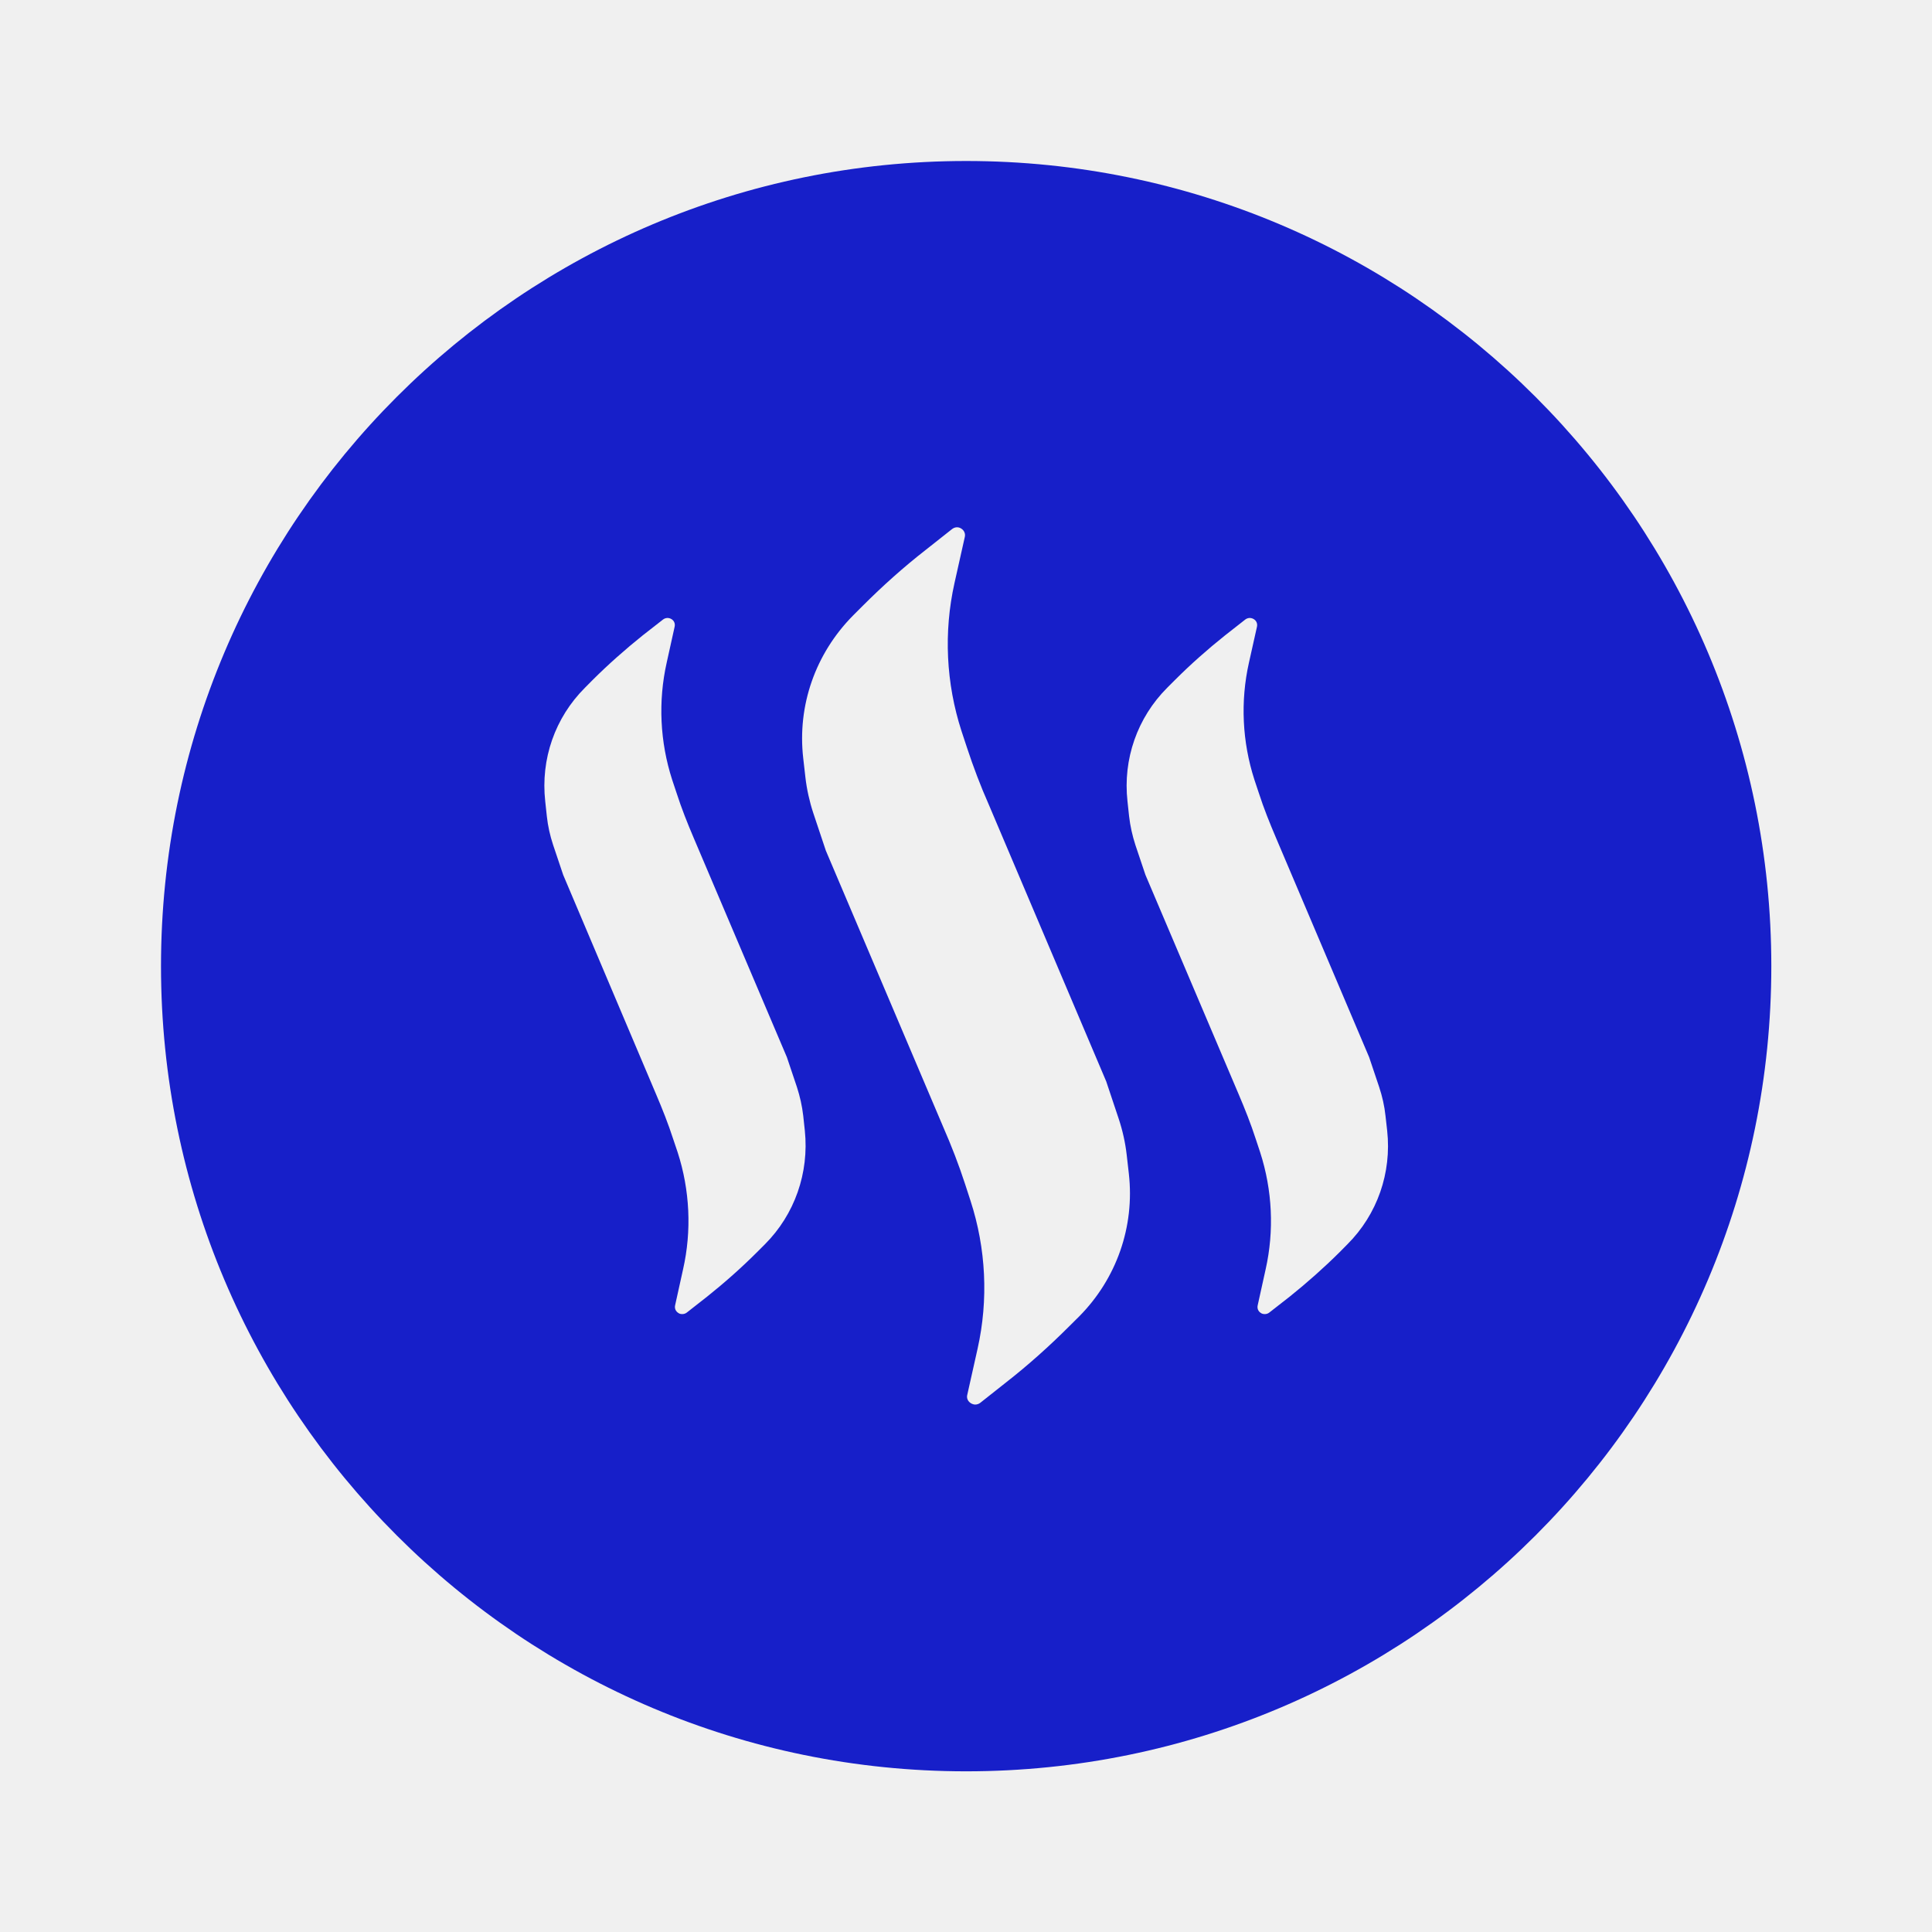
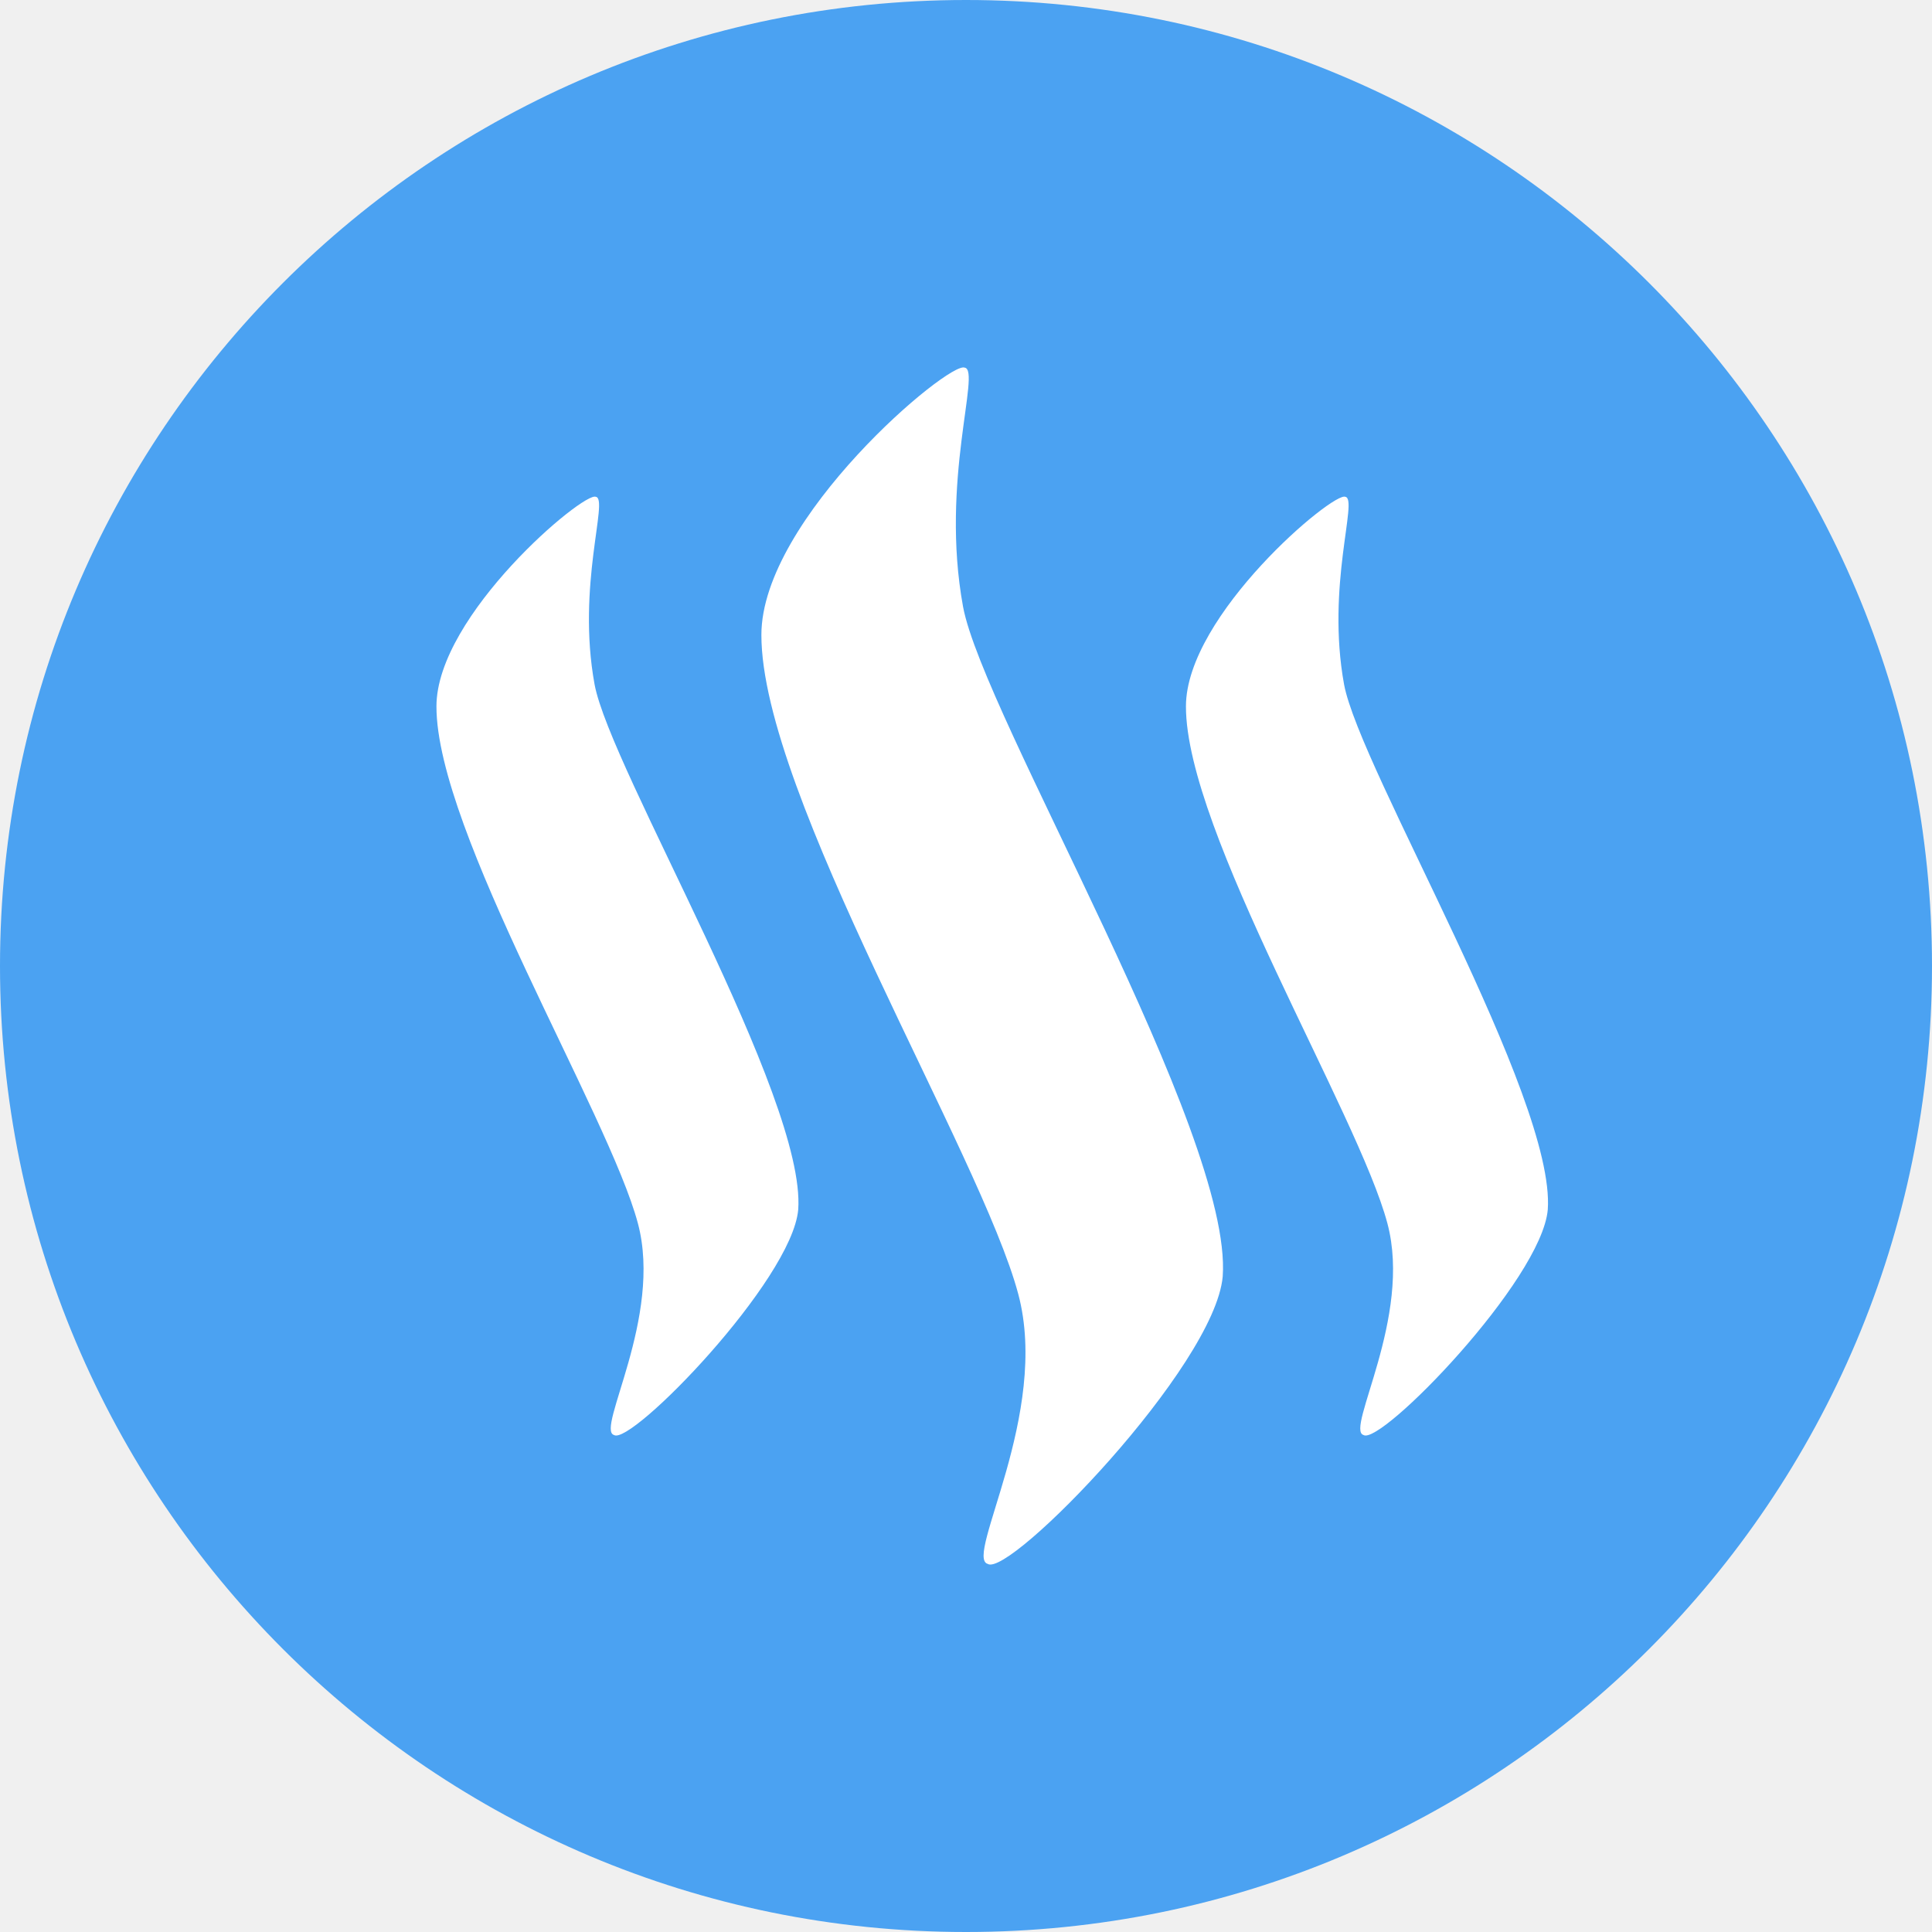
- <svg xmlns="http://www.w3.org/2000/svg" width="24" height="24" viewBox="0 0 24 24" fill="none">
-   <path d="M12.002 2C6.478 2 2 6.478 2 12.002C2 17.526 6.478 22.004 12.002 22.004C17.526 22.004 22.004 17.526 22.004 12.002C22.004 6.478 17.526 2 12.002 2ZM9.501 15.458L9.406 15.553C9.21 15.749 9 15.935 8.783 16.108L8.533 16.304C8.516 16.318 8.495 16.324 8.475 16.324C8.458 16.324 8.441 16.321 8.428 16.311C8.394 16.291 8.377 16.253 8.387 16.213L8.485 15.769C8.594 15.289 8.57 14.784 8.418 14.314L8.363 14.151C8.302 13.962 8.228 13.776 8.15 13.593L6.996 10.868L6.871 10.496C6.833 10.381 6.806 10.262 6.793 10.14L6.773 9.954C6.715 9.43 6.894 8.915 7.267 8.543L7.361 8.448C7.558 8.252 7.768 8.066 7.984 7.893L8.235 7.697C8.265 7.673 8.306 7.67 8.34 7.69C8.374 7.71 8.39 7.747 8.38 7.788L8.282 8.231C8.174 8.712 8.198 9.216 8.35 9.687L8.404 9.849C8.465 10.039 8.539 10.225 8.617 10.408L9.775 13.133L9.9 13.505C9.937 13.62 9.964 13.738 9.978 13.86L9.998 14.046C10.052 14.568 9.873 15.086 9.501 15.458ZM13.407 16.352L13.285 16.473C13.038 16.72 12.774 16.957 12.5 17.171L12.175 17.428C12.158 17.441 12.134 17.448 12.114 17.448C12.097 17.448 12.076 17.441 12.06 17.431C12.022 17.407 12.005 17.367 12.016 17.326L12.144 16.754C12.28 16.145 12.249 15.509 12.056 14.916L11.989 14.71C11.911 14.47 11.819 14.233 11.718 14.002L10.259 10.567L10.103 10.1C10.056 9.958 10.022 9.805 10.005 9.656L9.978 9.419C9.903 8.763 10.13 8.12 10.594 7.649L10.716 7.527C10.963 7.28 11.227 7.043 11.501 6.83L11.826 6.573C11.86 6.546 11.904 6.542 11.941 6.566C11.978 6.59 11.995 6.63 11.985 6.671L11.857 7.243C11.721 7.852 11.752 8.489 11.944 9.081L12.012 9.287C12.09 9.524 12.181 9.765 12.283 9.995L13.742 13.434L13.898 13.901C13.945 14.043 13.979 14.195 13.996 14.344L14.023 14.581C14.097 15.238 13.87 15.884 13.407 16.352ZM16.737 15.458L16.643 15.553C16.446 15.749 16.236 15.935 16.02 16.108L15.769 16.304C15.752 16.318 15.732 16.324 15.712 16.324C15.695 16.324 15.678 16.321 15.664 16.311C15.63 16.291 15.614 16.253 15.624 16.213L15.722 15.769C15.83 15.289 15.806 14.784 15.654 14.314L15.6 14.151C15.539 13.962 15.465 13.776 15.387 13.593L14.229 10.868L14.104 10.496C14.067 10.381 14.04 10.262 14.026 10.14L14.006 9.954C13.948 9.43 14.128 8.915 14.5 8.543L14.595 8.448C14.791 8.252 15.001 8.066 15.218 7.893L15.468 7.697C15.498 7.673 15.539 7.67 15.573 7.69C15.607 7.71 15.624 7.747 15.614 7.788L15.515 8.231C15.407 8.712 15.431 9.216 15.583 9.687L15.637 9.849C15.698 10.039 15.773 10.225 15.851 10.408L17.008 13.133L17.133 13.505C17.171 13.62 17.198 13.738 17.211 13.86L17.232 14.046C17.289 14.568 17.11 15.086 16.737 15.458Z" fill="#171FC9" />
+ <svg xmlns="http://www.w3.org/2000/svg" viewBox="0 0 32 32">
+   <g fill="none" fill-rule="evenodd">
+     <circle cx="16" cy="16" r="16" fill="#4BA2F2" />
+     <path fill="#FFF" fill-rule="nonzero" d="M9.87 8.229c.216.037-.322 1.47-.022 3.107.26 1.403 3.507 6.836 3.373 8.7-.104 1.17-2.77 3.915-3.051 3.732-.307-.085.81-1.95.396-3.504-.482-1.812-3.34-6.496-3.337-8.564 0-1.513 2.448-3.569 2.64-3.471zm6.109-2.14c.274.047-.41 1.876-.028 3.959.33 1.792 4.473 8.72 4.301 11.095-.134 1.494-3.532 4.991-3.892 4.76-.39-.107 1.034-2.486.506-4.468-.613-2.308-4.258-8.282-4.255-10.919 0-1.931 3.122-4.55 3.368-4.426zm6.305 2.14c.216.037-.321 1.47-.022 3.107.26 1.403 3.507 6.836 3.374 8.7-.103 1.17-2.77 3.915-3.052 3.732-.306-.085.81-1.95.396-3.504-.481-1.812-3.34-6.496-3.337-8.564 0-1.513 2.45-3.569 2.641-3.471z" />
+   </g>
</svg>
